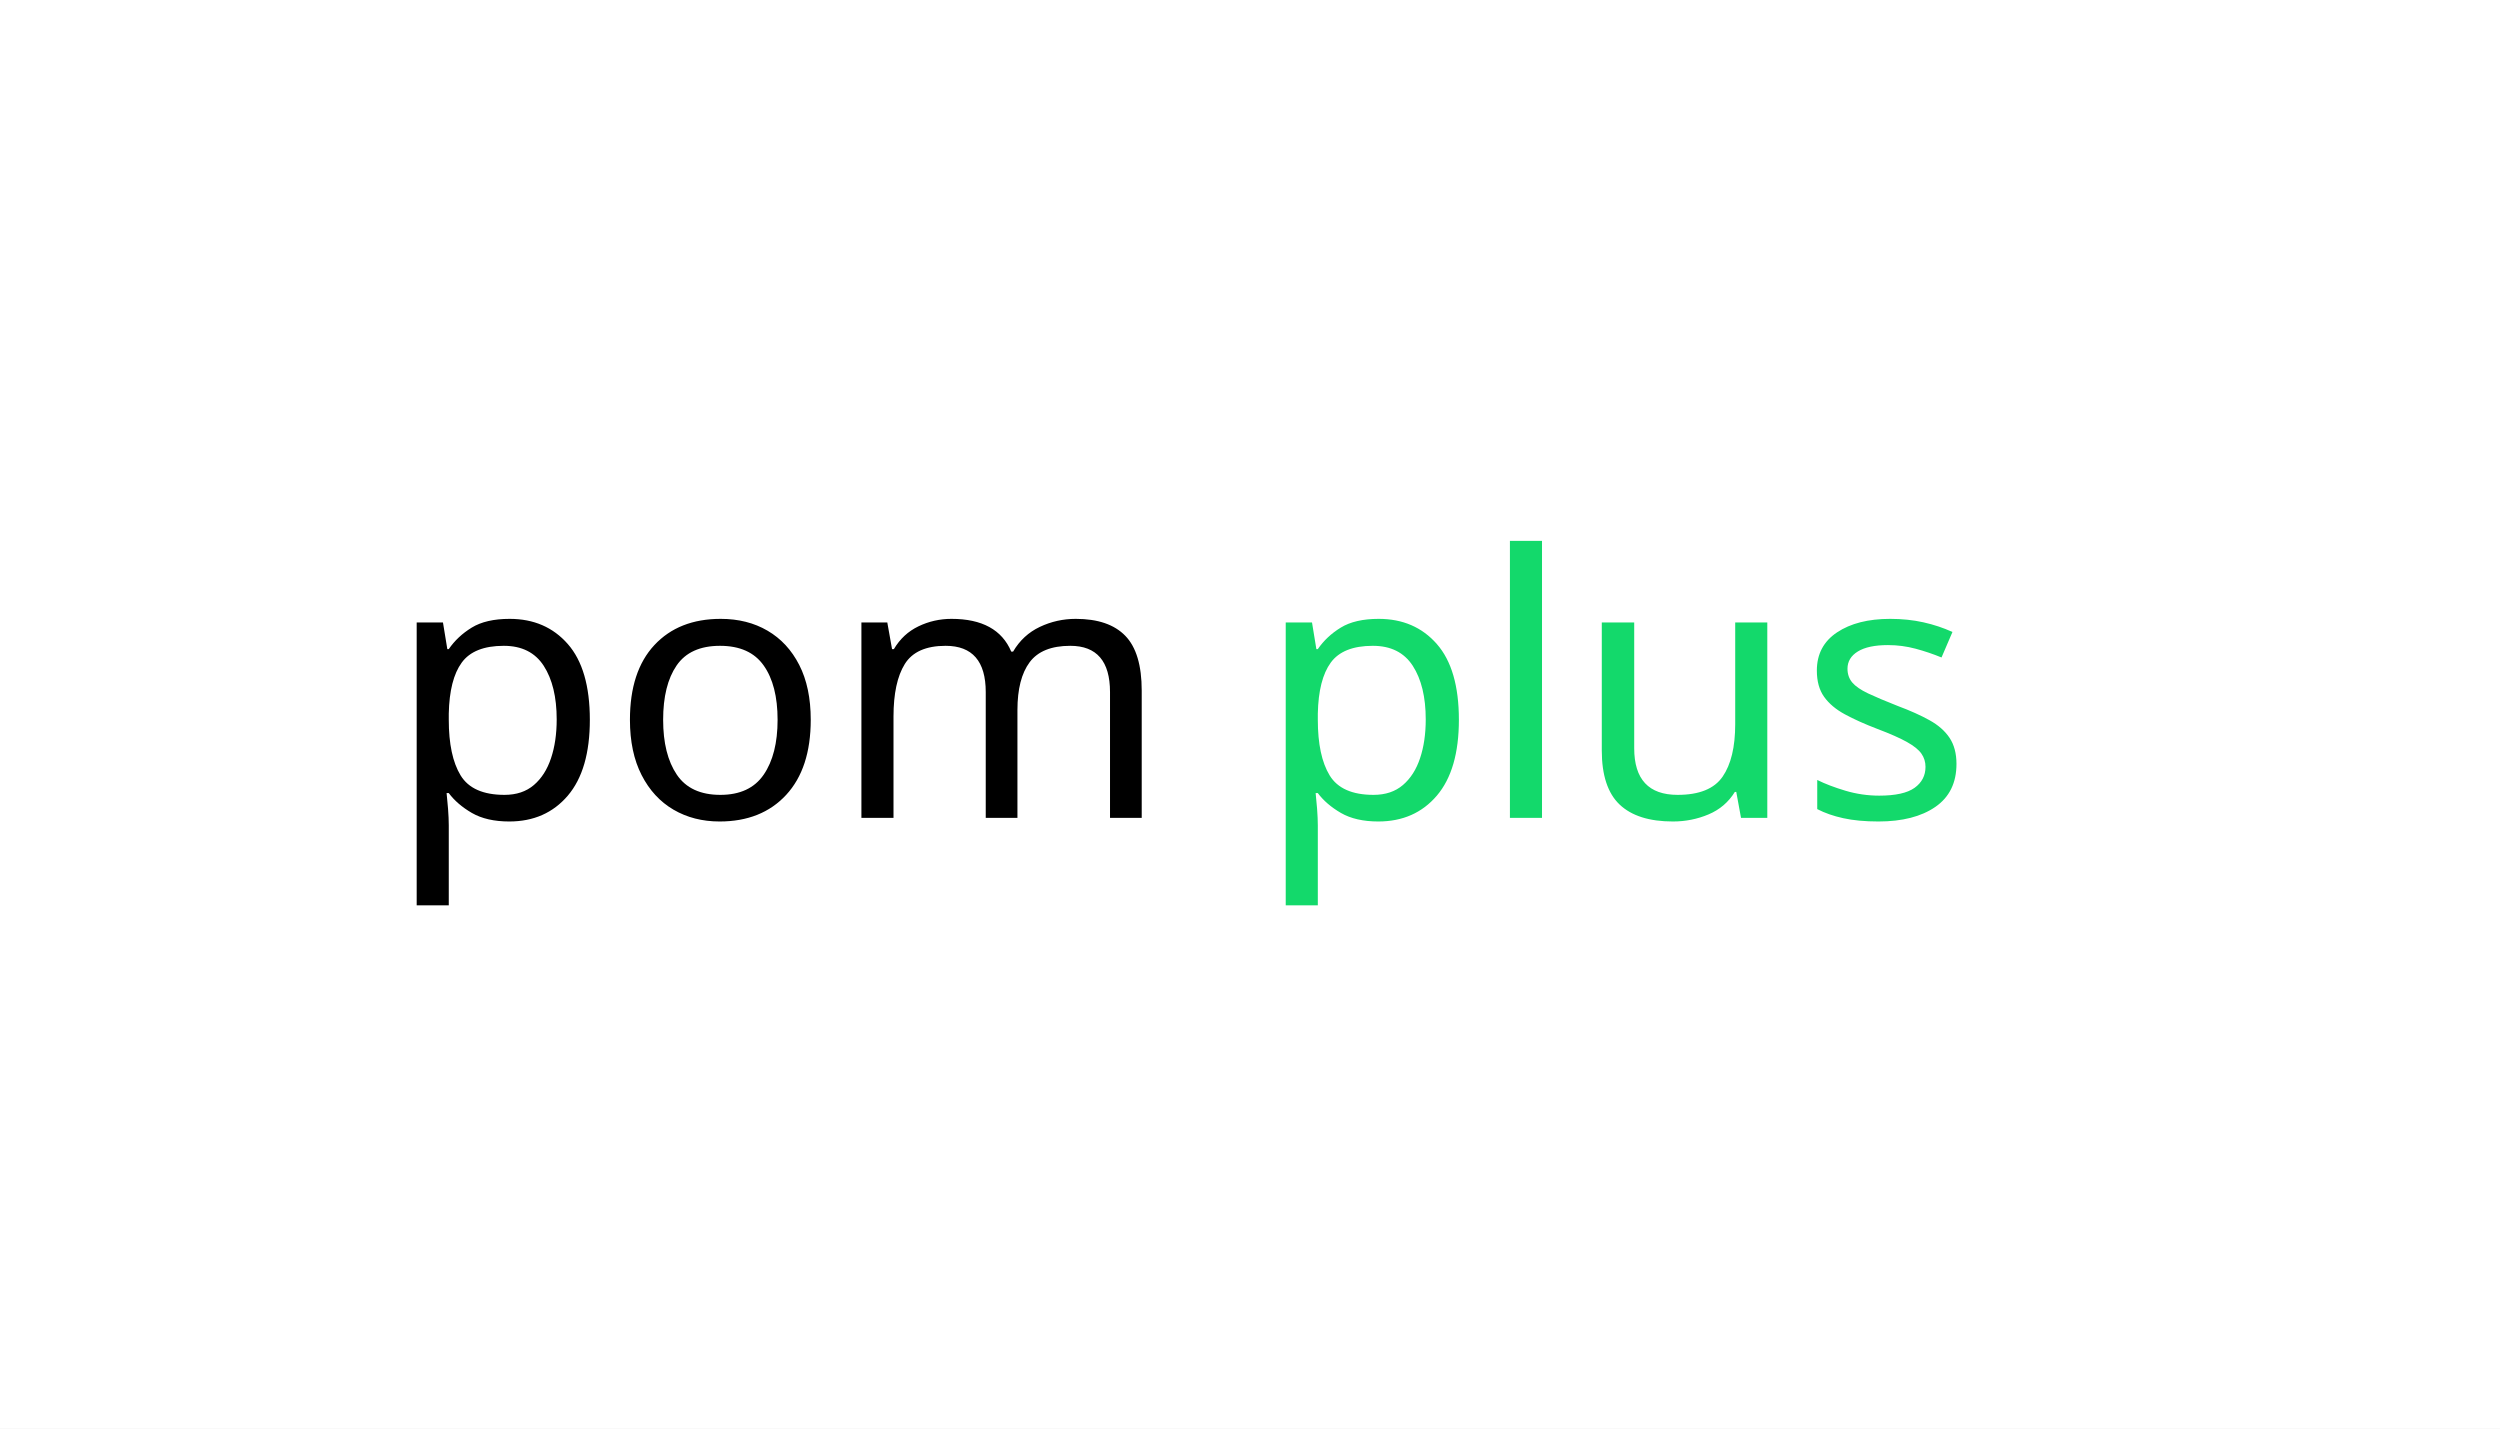
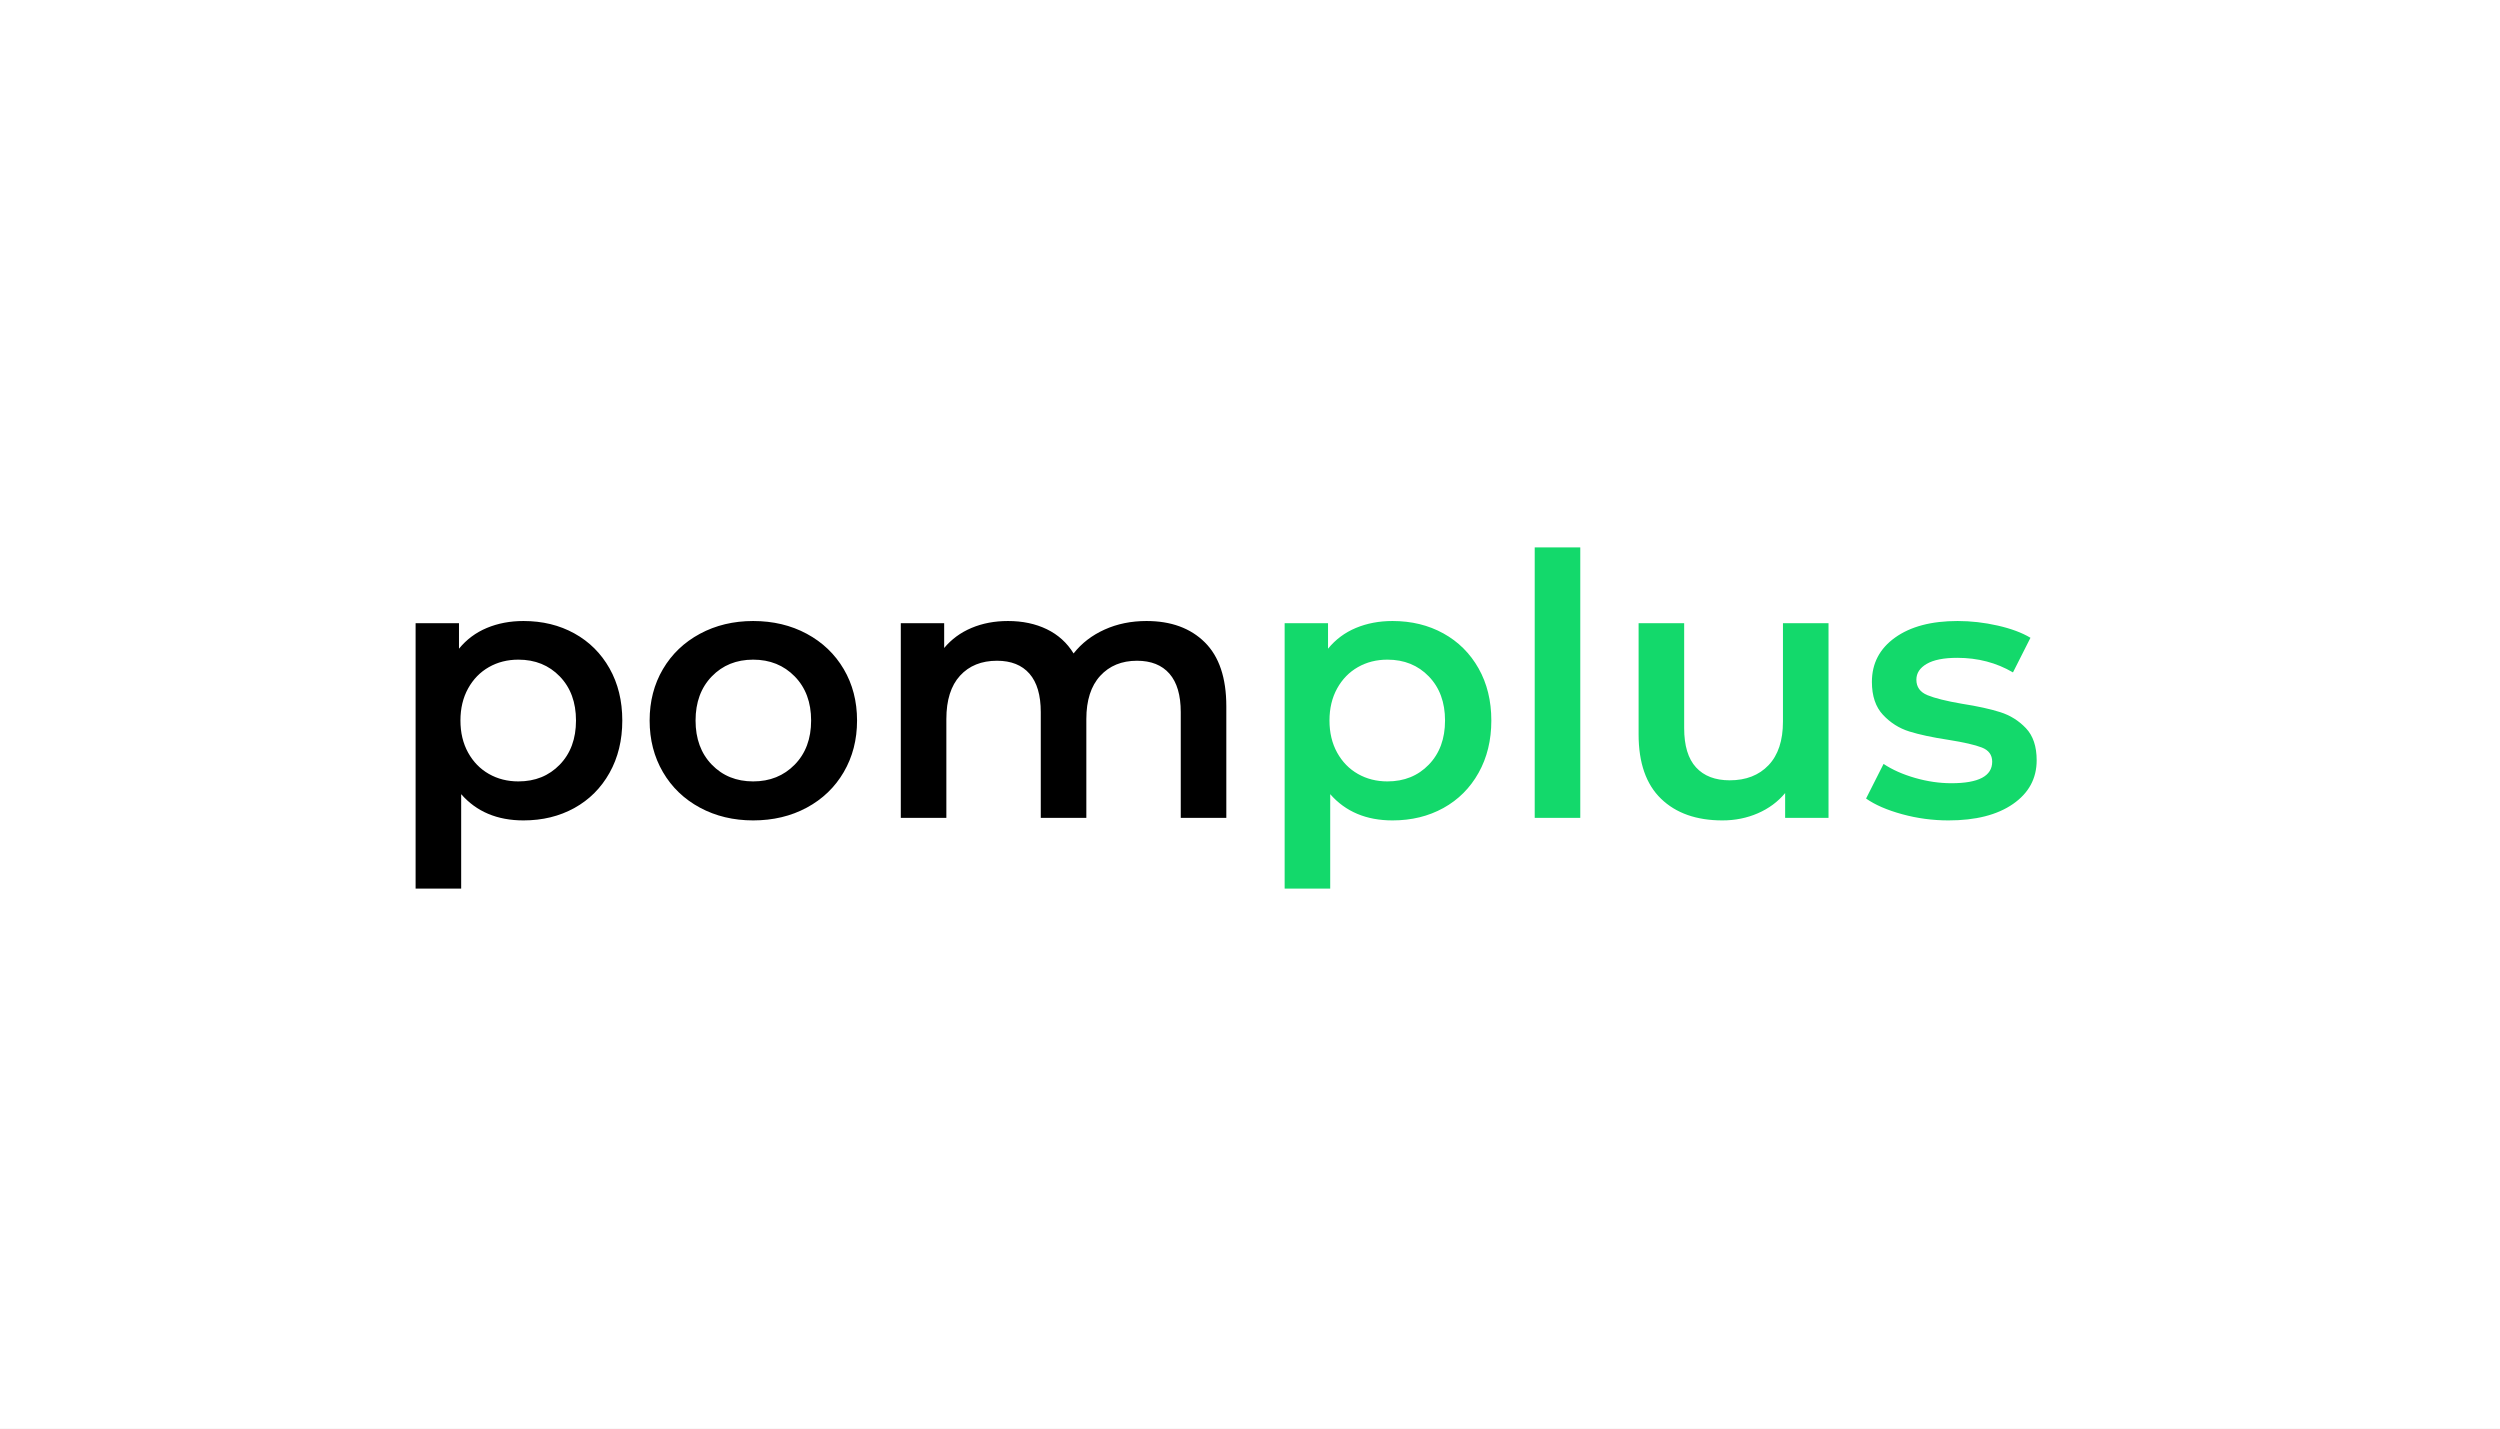
<svg xmlns="http://www.w3.org/2000/svg" width="700px" height="400px" viewBox="0 0 700 400" version="1.1">
  <g id="pom_logo_02" stroke="none" stroke-width="1" fill="none" fill-rule="evenodd">
    <rect fill="#FFFFFF" x="0" y="0" width="700" height="400" />
-     <text id="pomplus" font-family="Montserrat-SemiBold, Montserrat SemiBold" font-size="102.068" font-weight="500">
-       <tspan x="108" y="229" fill="#000000">pom</tspan>
-       <tspan x="351.331" y="229" fill="#13D96B">plus</tspan>
-     </text>
+     <g id="pomplus" transform="translate(116.3696, 153.2654)" fill-rule="nonzero">
+       <path d="M12.759,95.536 L12.759,69.1 C17.045,73.999 22.863,76.449 30.212,76.449 C35.52,76.449 40.266,75.292 44.451,72.979 C48.636,70.665 51.919,67.382 54.3,63.129 C56.682,58.876 57.873,53.994 57.873,48.482 C57.873,42.971 56.682,38.105 54.3,33.887 C51.919,29.668 48.636,26.402 44.451,24.088 C40.266,21.775 35.52,20.618 30.212,20.618 C26.47,20.618 23.05,21.264 19.954,22.557 C16.858,23.85 14.256,25.789 12.146,28.375 L12.146,28.375 L12.146,21.23 L0,21.23 L0,95.536 L12.759,95.536 Z M28.783,65.528 C25.721,65.528 22.965,64.83 20.516,63.435 C18.066,62.04 16.127,60.05 14.698,57.464 C13.269,54.879 12.554,51.885 12.554,48.482 C12.554,45.08 13.269,42.086 14.698,39.5 C16.127,36.915 18.066,34.924 20.516,33.529 C22.965,32.134 25.721,31.437 28.783,31.437 C33.478,31.437 37.34,33.002 40.368,36.132 C43.396,39.262 44.91,43.379 44.91,48.482 C44.91,53.586 43.396,57.703 40.368,60.833 C37.34,63.963 33.478,65.528 28.783,65.528 Z M94.515,76.449 C100.095,76.449 105.096,75.258 109.519,72.877 C113.942,70.495 117.395,67.178 119.879,62.925 C122.363,58.672 123.605,53.858 123.605,48.482 C123.605,43.107 122.363,38.31 119.879,34.091 C117.395,29.872 113.942,26.572 109.519,24.19 C105.096,21.809 100.095,20.618 94.515,20.618 C89.003,20.618 84.036,21.809 79.613,24.19 C75.19,26.572 71.737,29.872 69.253,34.091 C66.77,38.31 65.528,43.107 65.528,48.482 C65.528,53.858 66.77,58.672 69.253,62.925 C71.737,67.178 75.19,70.495 79.613,72.877 C84.036,75.258 89.003,76.449 94.515,76.449 Z M94.515,65.528 C89.82,65.528 85.958,63.963 82.93,60.833 C79.902,57.703 78.388,53.586 78.388,48.482 C78.388,43.379 79.902,39.262 82.93,36.132 C85.958,33.002 89.82,31.437 94.515,31.437 C99.21,31.437 103.089,33.002 106.151,36.132 C109.213,39.262 110.744,43.379 110.744,48.482 C110.744,53.586 109.213,57.703 106.151,60.833 C103.089,63.963 99.21,65.528 94.515,65.528 Z M148.611,75.735 L148.611,48.074 C148.611,42.767 149.887,38.718 152.439,35.928 C154.991,33.138 158.444,31.743 162.799,31.743 C166.745,31.743 169.773,32.951 171.883,35.367 C173.992,37.782 175.047,41.372 175.047,46.135 L175.047,46.135 L175.047,75.735 L187.806,75.735 L187.806,48.074 C187.806,42.835 189.098,38.803 191.684,35.979 C194.27,33.155 197.706,31.743 201.993,31.743 C205.94,31.743 208.968,32.951 211.077,35.367 C213.187,37.782 214.241,41.372 214.241,46.135 L214.241,46.135 L214.241,75.735 L227,75.735 L227,44.502 C227,36.54 224.992,30.569 220.978,26.589 C216.963,22.608 211.519,20.618 204.647,20.618 C200.36,20.618 196.447,21.417 192.909,23.016 C189.371,24.615 186.479,26.844 184.233,29.702 C182.396,26.708 179.895,24.445 176.731,22.914 C173.567,21.383 169.944,20.618 165.861,20.618 C162.118,20.618 158.716,21.264 155.654,22.557 C152.592,23.85 150.04,25.721 147.999,28.171 L147.999,28.171 L147.999,21.23 L135.853,21.23 L135.853,75.735 L148.611,75.735 Z" id="pom" fill="#000000" />
+       <path d="M256.089,95.536 L256.089,69.1 C260.376,73.999 266.194,76.449 273.543,76.449 C278.85,76.449 283.597,75.292 287.781,72.979 C291.966,70.665 295.249,67.382 297.631,63.129 C300.013,58.876 301.203,53.994 301.203,48.482 C301.203,42.971 300.013,38.105 297.631,33.887 C295.249,29.668 291.966,26.402 287.781,24.088 C283.597,21.775 278.85,20.618 273.543,20.618 C269.8,20.618 266.381,21.264 263.285,22.557 C260.189,23.85 257.586,25.789 255.477,28.375 L255.477,28.375 L255.477,21.23 L243.331,21.23 L243.331,95.536 L256.089,95.536 Z M272.114,65.528 C269.052,65.528 266.296,64.83 263.846,63.435 C261.397,62.04 259.457,60.05 258.028,57.464 C256.6,54.879 255.885,51.885 255.885,48.482 C255.885,45.08 256.6,42.086 258.028,39.5 C259.457,36.915 261.397,34.924 263.846,33.529 C266.296,32.134 269.052,31.437 272.114,31.437 C276.809,31.437 280.671,33.002 283.699,36.132 C286.727,39.262 288.241,43.379 288.241,48.482 C288.241,53.586 286.727,57.703 283.699,60.833 C280.671,63.963 276.809,65.528 272.114,65.528 Z M326.108,75.735 L326.108,-2.55795385e-13 L313.349,-2.55795385e-13 L313.349,75.735 L326.108,75.735 Z M365.915,76.449 C369.453,76.449 372.753,75.786 375.815,74.459 C378.877,73.132 381.429,71.244 383.47,68.794 L383.47,68.794 L383.47,75.735 L395.616,75.735 L395.616,21.23 L382.858,21.23 L382.858,48.789 C382.858,54.096 381.514,58.162 378.826,60.986 C376.138,63.81 372.515,65.222 367.956,65.222 C363.873,65.222 360.726,64.014 358.515,61.598 C356.303,59.183 355.197,55.525 355.197,50.626 L355.197,50.626 L355.197,21.23 L342.439,21.23 L342.439,52.361 C342.439,60.322 344.531,66.327 348.716,70.376 C352.901,74.425 358.634,76.449 365.915,76.449 Z M429.197,76.449 C436.818,76.449 442.84,74.918 447.263,71.856 C451.686,68.794 453.897,64.711 453.897,59.608 C453.897,55.729 452.894,52.735 450.886,50.626 C448.879,48.516 446.48,47.019 443.691,46.135 C440.901,45.25 437.328,44.468 432.973,43.787 C428.619,43.039 425.403,42.239 423.328,41.389 C421.253,40.538 420.215,39.092 420.215,37.051 C420.215,35.214 421.185,33.734 423.124,32.611 C425.063,31.488 427.904,30.927 431.647,30.927 C437.43,30.927 442.636,32.288 447.263,35.009 L447.263,35.009 L452.162,25.313 C449.781,23.884 446.719,22.744 442.976,21.894 C439.234,21.043 435.491,20.618 431.749,20.618 C424.4,20.618 418.565,22.166 414.244,25.262 C409.923,28.358 407.763,32.492 407.763,37.663 C407.763,41.61 408.8,44.689 410.876,46.9 C412.951,49.112 415.401,50.66 418.225,51.544 C421.048,52.429 424.706,53.212 429.197,53.892 C433.484,54.572 436.597,55.287 438.536,56.035 C440.475,56.784 441.445,58.111 441.445,60.016 C441.445,64.031 437.635,66.038 430.013,66.038 C426.679,66.038 423.294,65.545 419.858,64.558 C416.421,63.571 413.478,62.262 411.029,60.629 L411.029,60.629 L406.129,70.325 C408.647,72.094 412.015,73.557 416.234,74.714 C420.453,75.871 424.774,76.449 429.197,76.449 Z" id="plus" fill="#13D96B" />
+     </g>
  </g>
</svg>
